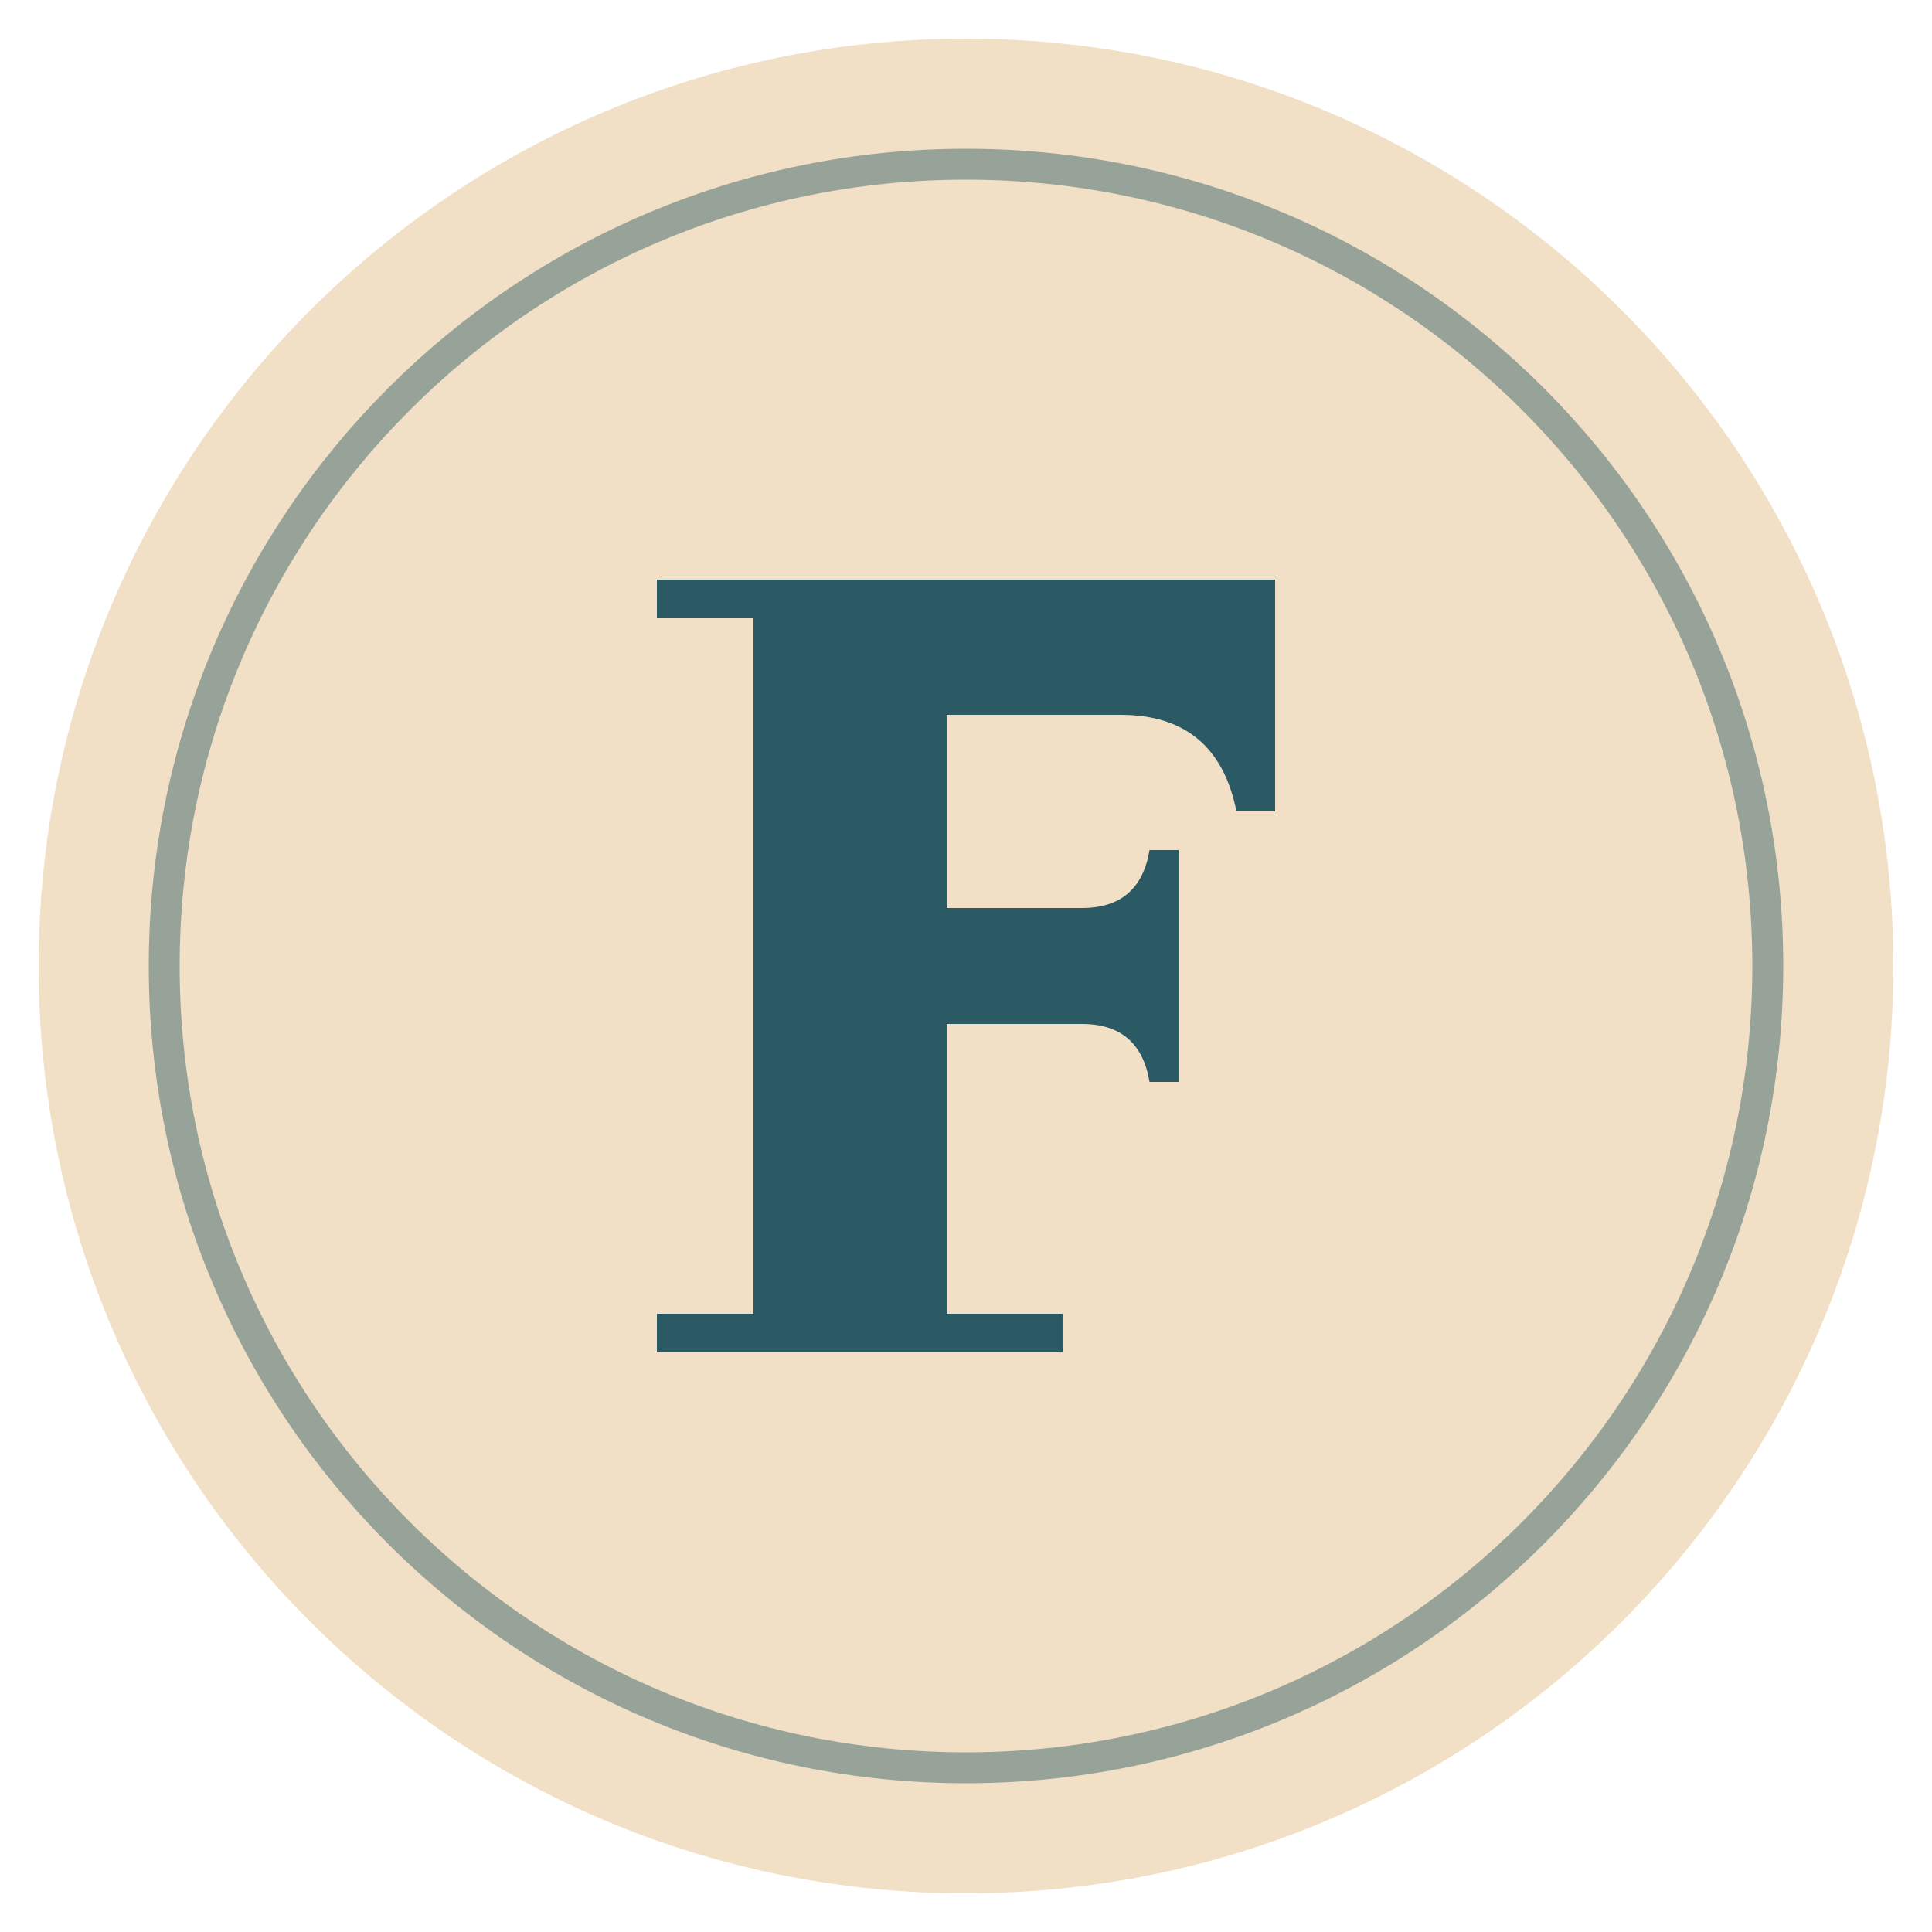
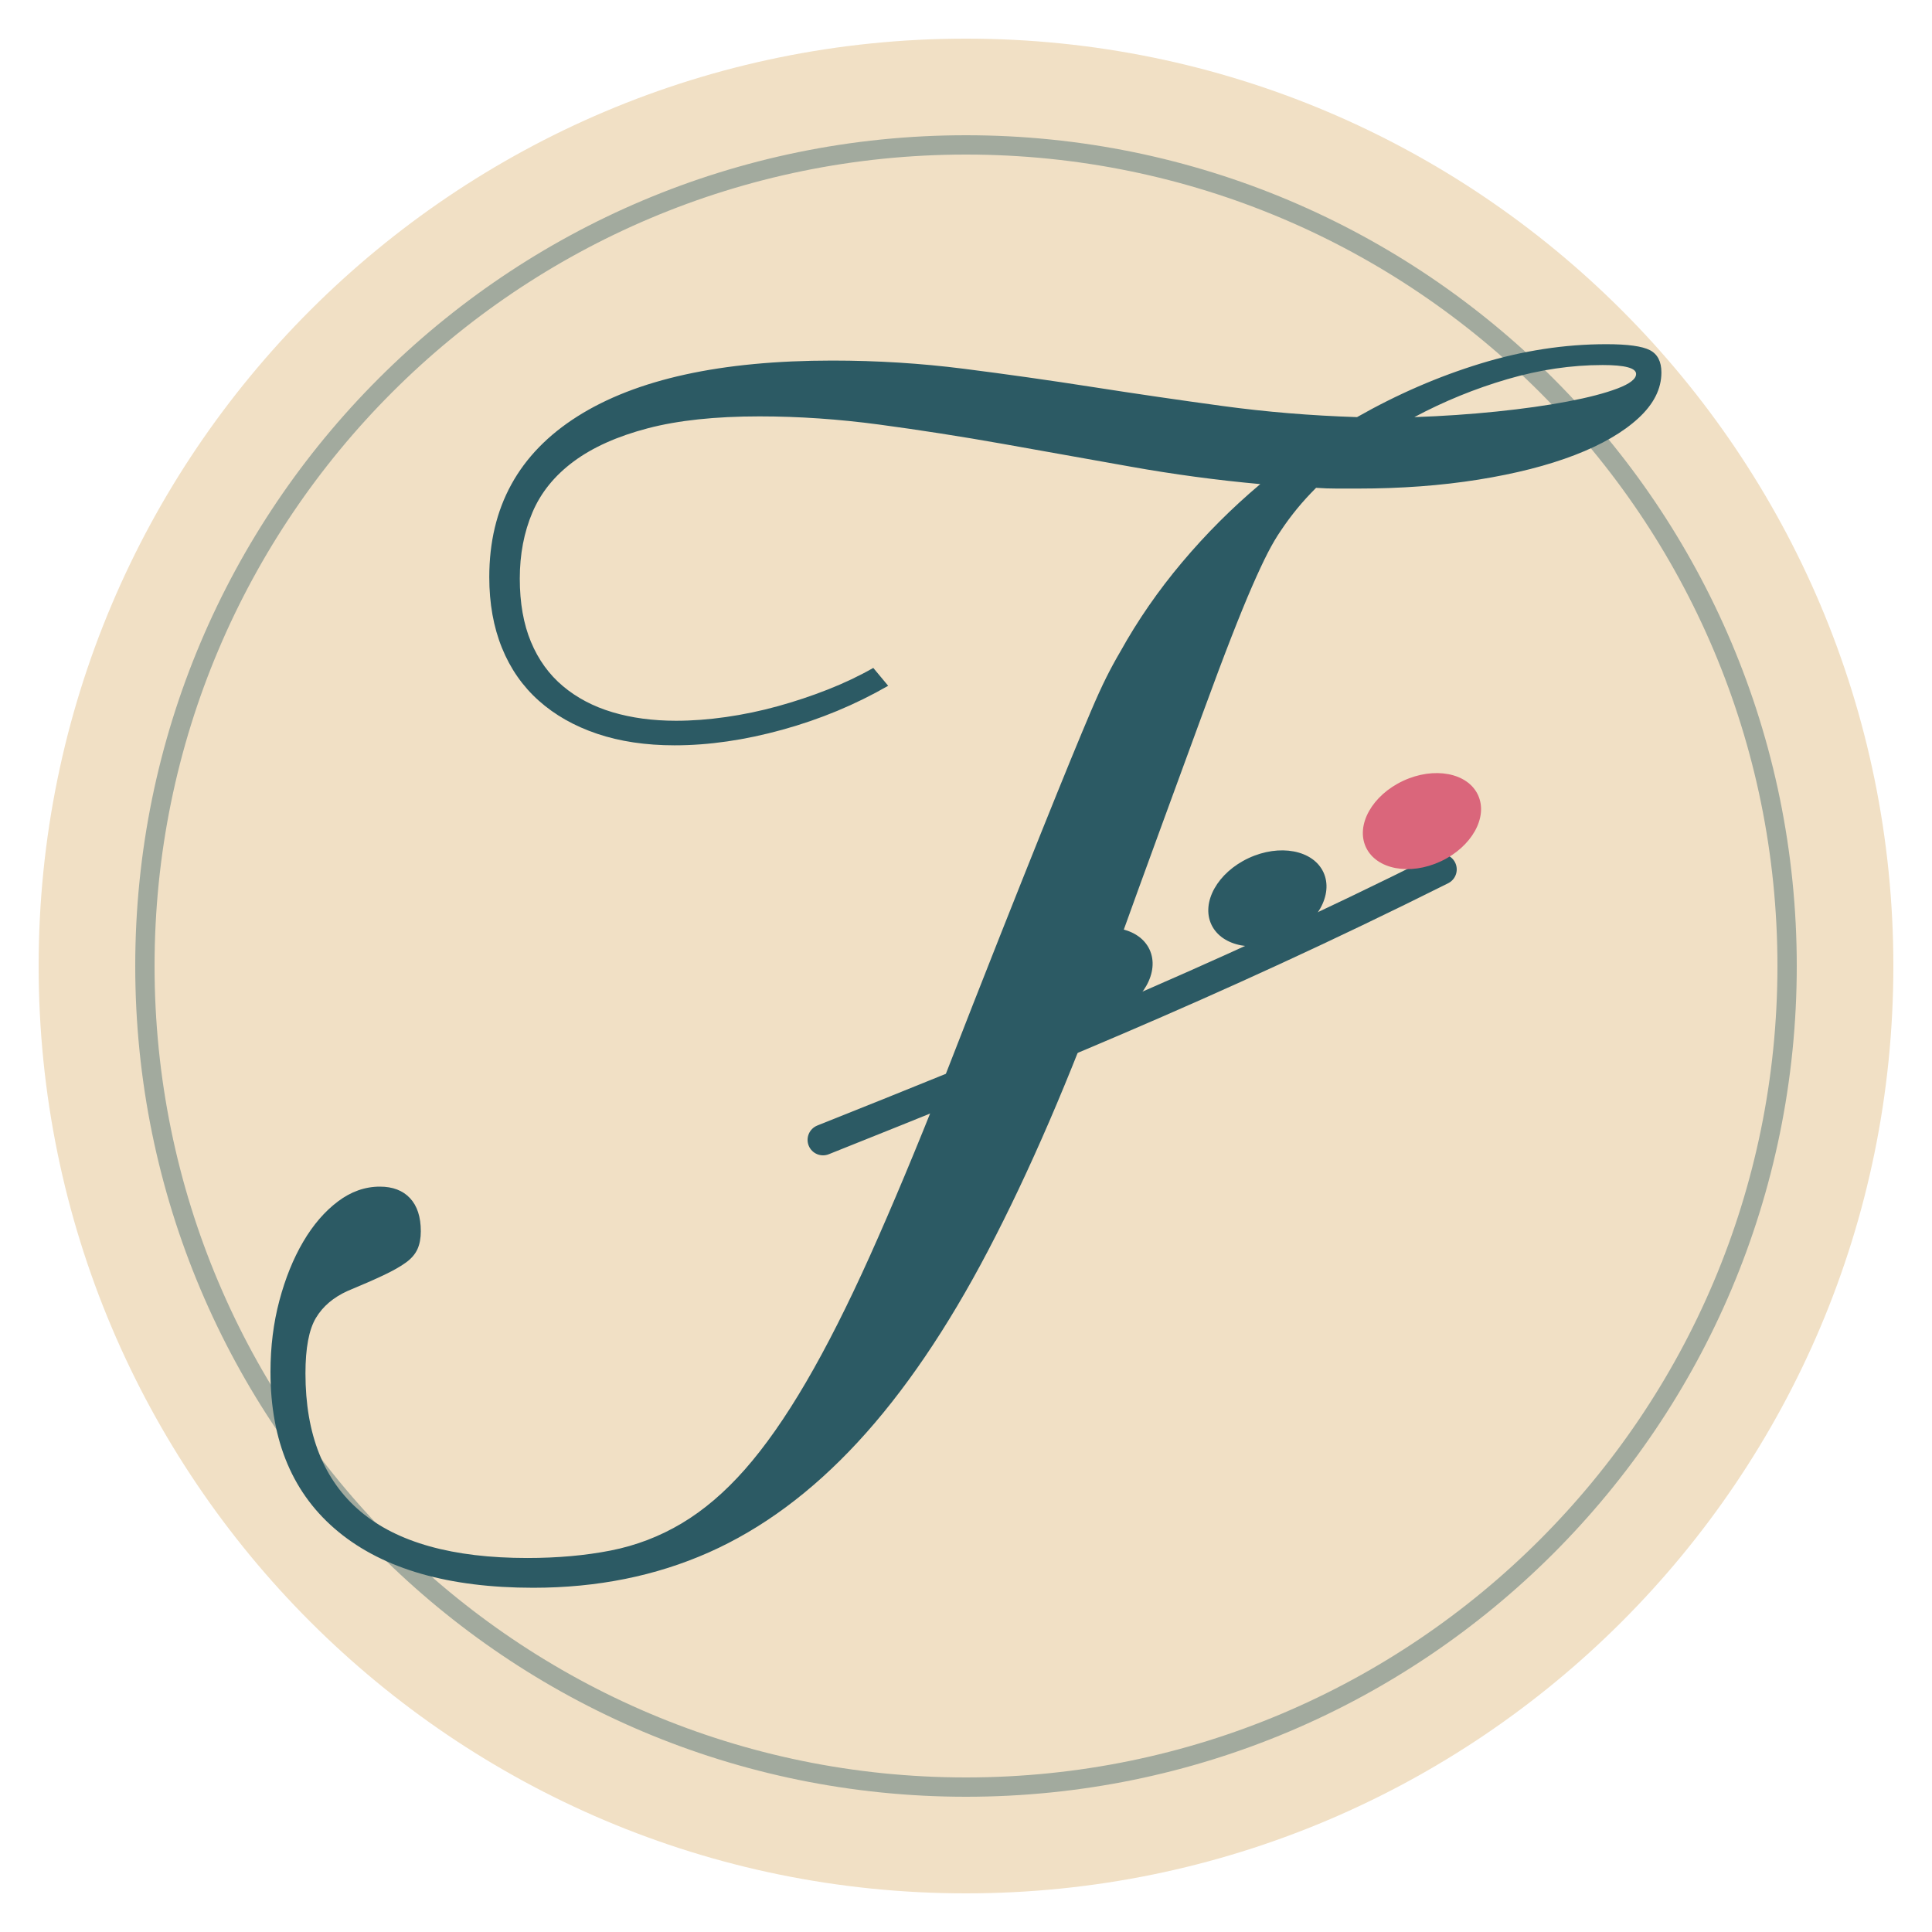
<svg xmlns="http://www.w3.org/2000/svg" viewBox="0 0 100 100">
  <circle cx="50" cy="50" r="48" fill="#f1e0c5" />
-   <circle cx="50" cy="50" r="41.5" fill="none" stroke="#2c5a64" stroke-opacity=".45" stroke-width="1.6" />
-   <path fill="#2c5a64" d="M34 30H66V42H64Q63 37 58 37H49V47H56Q59 47 59.5 44H61V56H59.5Q59 53 56 53H49V68H55V70H34V68H39V32H34Z" />
+   <circle cx="50" cy="50" r="42.5" fill="none" stroke="#2c5a64" stroke-opacity=".4" stroke-width="1" />
+   <path fill="#2c5a64" transform="translate(14 80.68) scale(0.03852 -0.03852)" d="M1142 1219Q1177 1282 1225 1339Q1273 1396 1330 1444Q1242 1452 1155.5 1467.5Q1069 1483 984.5 1498Q900 1513 818 1524Q736 1535 657 1535Q568 1535 507 1519Q446 1503 407.5 1474.5Q369 1446 352 1406Q335 1366 335 1317Q335 1268 350 1232Q365 1196 393 1172.5Q421 1149 459.5 1137.5Q498 1126 545 1126Q577 1126 612 1131Q647 1136 681.5 1145.5Q716 1155 749 1168Q782 1181 810 1197L830 1173Q764 1135 688 1114Q612 1093 543 1093Q485 1093 439 1108.5Q393 1124 360.5 1153Q328 1182 311 1224Q294 1266 294 1319Q294 1460 412.5 1535Q531 1610 755 1610Q845 1610 931.5 1599Q1018 1588 1104.5 1574.5Q1191 1561 1279 1549Q1367 1537 1460 1534Q1541 1580 1626 1606Q1711 1632 1795 1632Q1838 1632 1853.5 1624Q1869 1616 1869 1594Q1869 1561 1838 1532.5Q1807 1504 1752.5 1483Q1698 1462 1623 1450Q1548 1438 1461 1438Q1447 1438 1433 1438Q1419 1438 1405 1439Q1391 1425 1379.5 1411Q1368 1397 1358 1382Q1349 1369 1340 1351.5Q1331 1334 1319 1306.5Q1307 1279 1291 1238Q1275 1197 1252.5 1135.5Q1230 1074 1199 989.5Q1168 905 1127 791Q1047 572 964.5 414.5Q882 257 789 156.5Q696 56 589 8.5Q482 -39 353 -39Q183 -39 91.5 36Q0 111 0 251Q0 302 12 347Q24 392 44 426Q64 460 90.5 480Q117 500 147 500Q173 500 187.5 484.5Q202 469 202 440Q202 426 197.5 416Q193 406 182 398Q171 390 152 381Q133 372 104 360Q75 347 61 323.5Q47 300 47 249Q47 126 121 63.5Q195 1 345 1Q406 1 457 11Q508 21 552.5 47.5Q597 74 637.5 120Q678 166 719.5 237Q761 308 805.5 407Q850 506 903 640Q947 753 979.5 835Q1012 917 1035.5 975.5Q1059 1034 1075 1073Q1091 1112 1102.5 1139Q1114 1166 1123 1184Q1132 1202 1142 1219ZM1790 1604Q1727 1604 1662 1585Q1597 1566 1537 1534Q1594 1536 1647.5 1541.5Q1701 1547 1743 1555Q1785 1563 1810 1572.5Q1835 1582 1835 1592Q1835 1604 1790 1604Z" />
+   <path d="M42.6 59C52.6 55 62.6 51 74.6 45" fill="none" stroke="#2c5a64" stroke-width="1.6" stroke-linecap="round" />
+   <ellipse fill="#2c5a64" cx="56.6" cy="50.5" rx="3.2" ry="2.3" transform="rotate(-25 56.6 50.5)" />
+   <ellipse fill="#2c5a64" cx="65.6" cy="46.5" rx="3.2" ry="2.3" transform="rotate(-25 65.6 46.5)" />
+   <ellipse fill="#da667b" cx="73.6" cy="42.5" rx="3.2" ry="2.3" transform="rotate(-25 73.6 42.5)" />
</svg>
